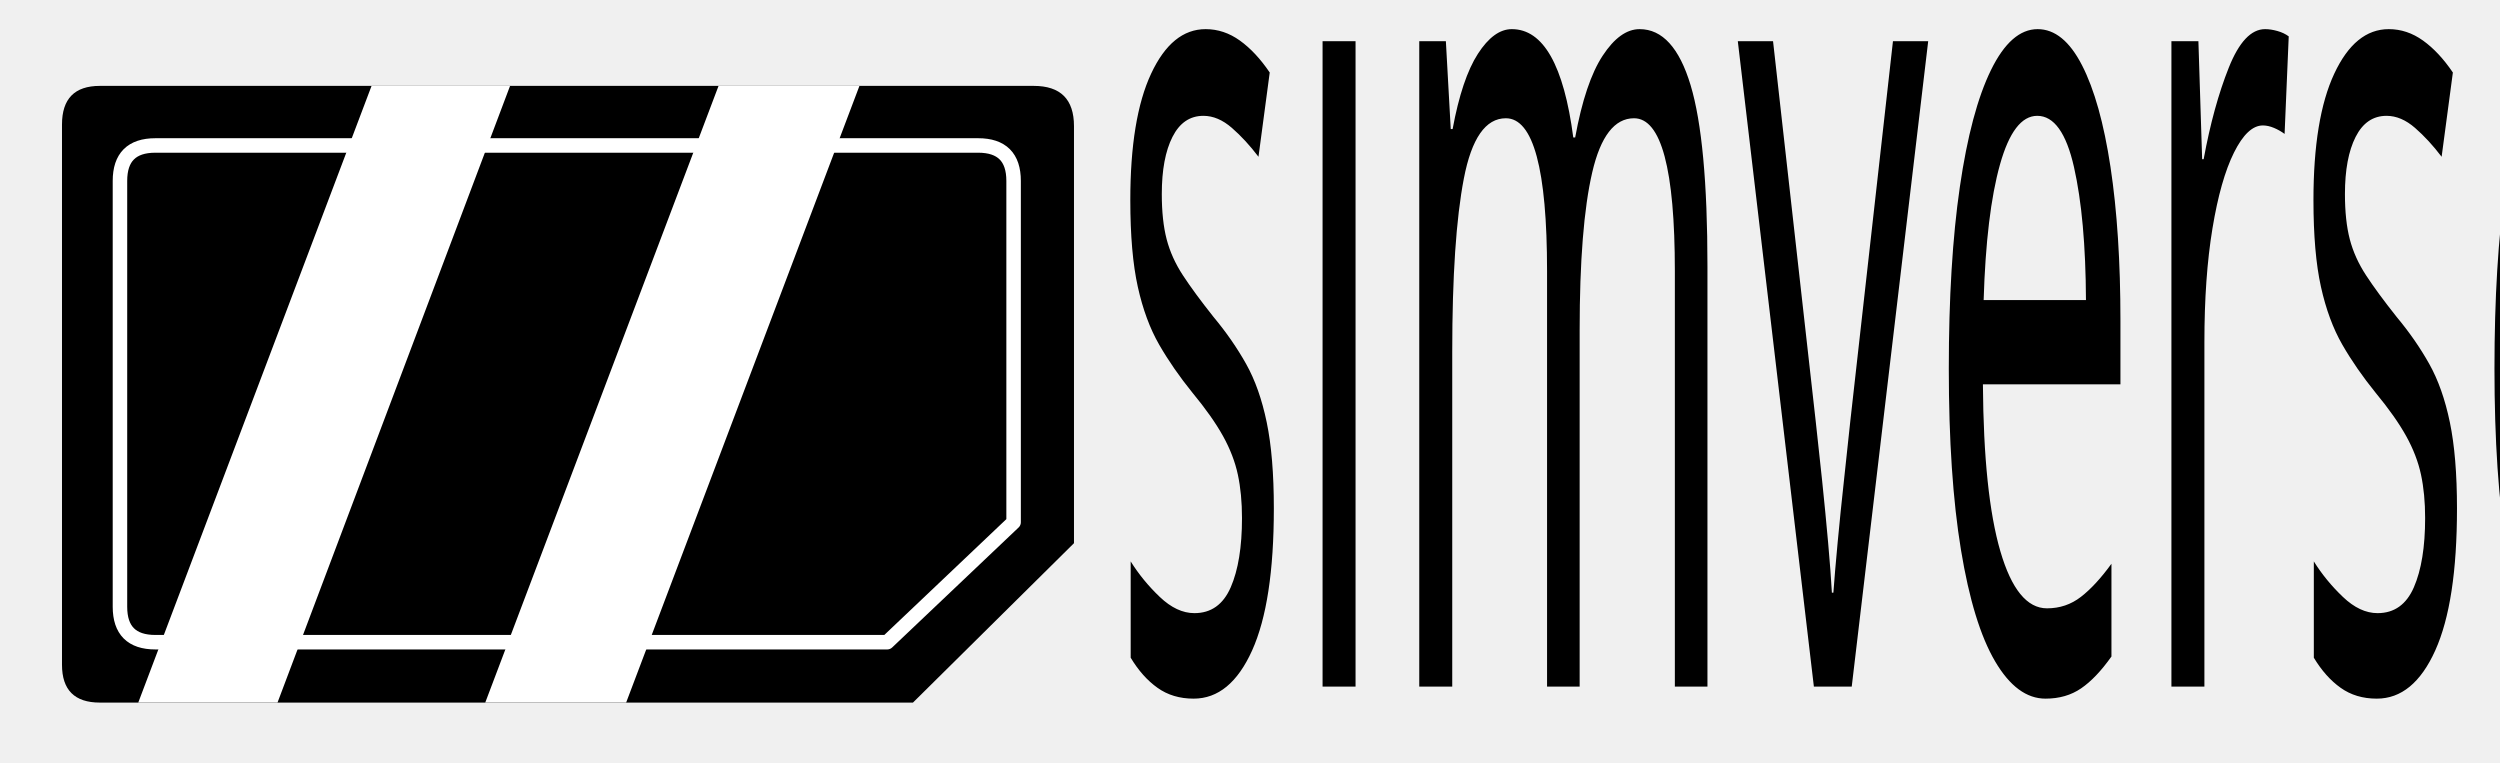
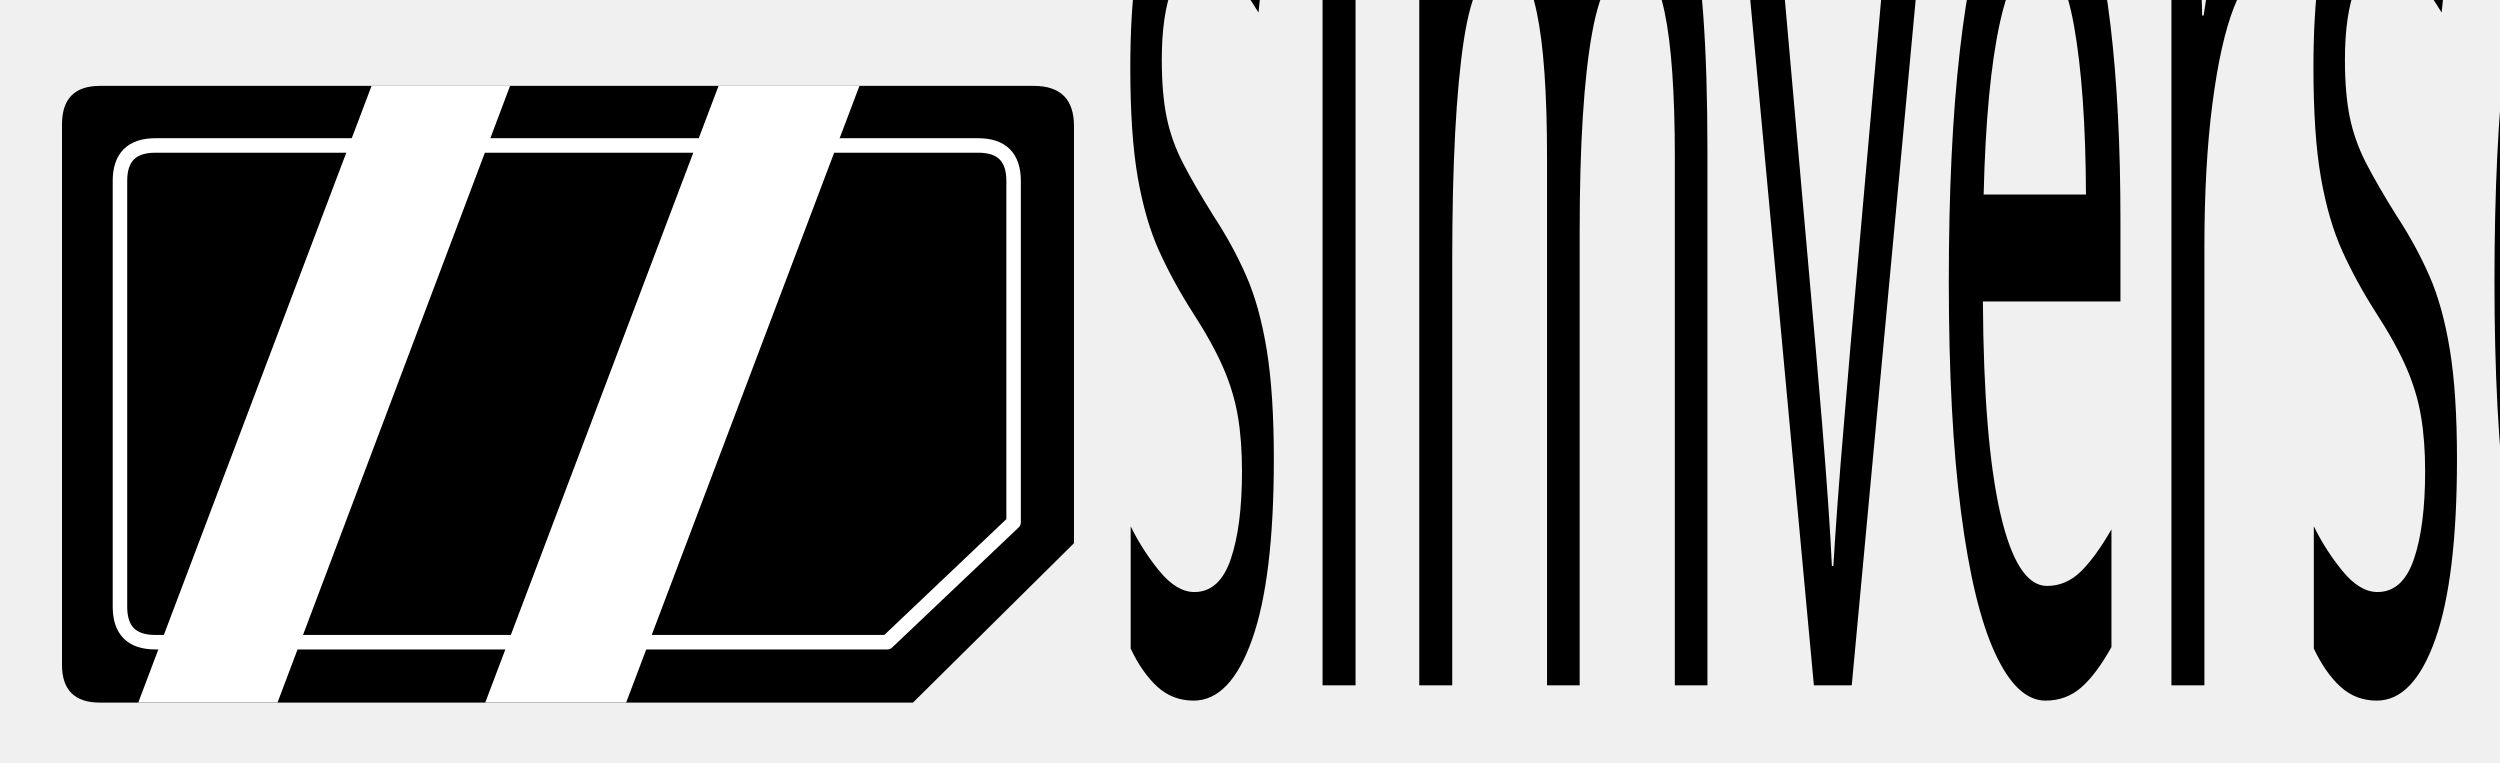
<svg xmlns="http://www.w3.org/2000/svg" width="1180" height="360" viewBox="0 0 1180 360" role="img" aria-label="Simverse logo with editable text" version="1.1" id="svg5">
  <defs id="defs1">
    <clipPath id="sim-card-clip">
      <path d="M124 133 H1284 Q1334 133 1334 183 V701 L1134 899 H124 Q77 899 77 852 V181 Q77 133 124 133 Z" id="path1" />
    </clipPath>
  </defs>
  <g id="sim-card" transform="translate(0 -10) scale(0.38)">
    <path fill="#000000" d="M124 133 H1284 Q1334 133 1334 183 V701 L1134 899 H124 Q77 899 77 852 V181 Q77 133 124 133 Z" id="path2" />
    <path d="M193 207 H1215 Q1259 207 1259 251 V675 L1102 824 H193 Q149 824 149 780 V251 Q149 207 193 207 Z" fill="none" stroke="#ffffff" stroke-width="18" stroke-linejoin="round" id="path3" />
    <g clip-path="url(#sim-card-clip)" fill="#ffffff" id="g5">
      <path d="M474 100 H646 L333 930 H160 Z" id="path4" />
      <path d="M905 100 H1080 L766 930 H591 Z" id="path5" />
    </g>
  </g>
-   <text id="brand-name" x="940.129" y="180.796" font-family="DejaVu Sans, sans-serif" font-size="116" font-weight="700" fill="#000000" style="font-style:normal;font-variant:normal;font-weight:normal;font-stretch:normal;font-size:317.073px;font-family:groLEAR;-inkscape-font-specification:'groLEAR, Normal';font-variant-ligatures:normal;font-variant-caps:normal;font-variant-numeric:normal;font-variant-east-asian:normal;fill:#000000;stroke-width:1.081" transform="scale(0.5578856,1.792482)">simverse</text>
+   <text id="brand-name" x="1059.411" y="160.136" font-family="DejaVu Sans, sans-serif" font-size="116" font-weight="700" fill="#000000" style="font-style:normal;font-variant:normal;font-weight:normal;font-stretch:normal;font-size:357.303px;font-family:groLEAR;-inkscape-font-specification:'groLEAR, Normal';font-variant-ligatures:normal;font-variant-caps:normal;font-variant-numeric:normal;font-variant-east-asian:normal;fill:#000000;stroke-width:1.218" transform="scale(0.4950714,2.019911)">simverse</text>
</svg>
